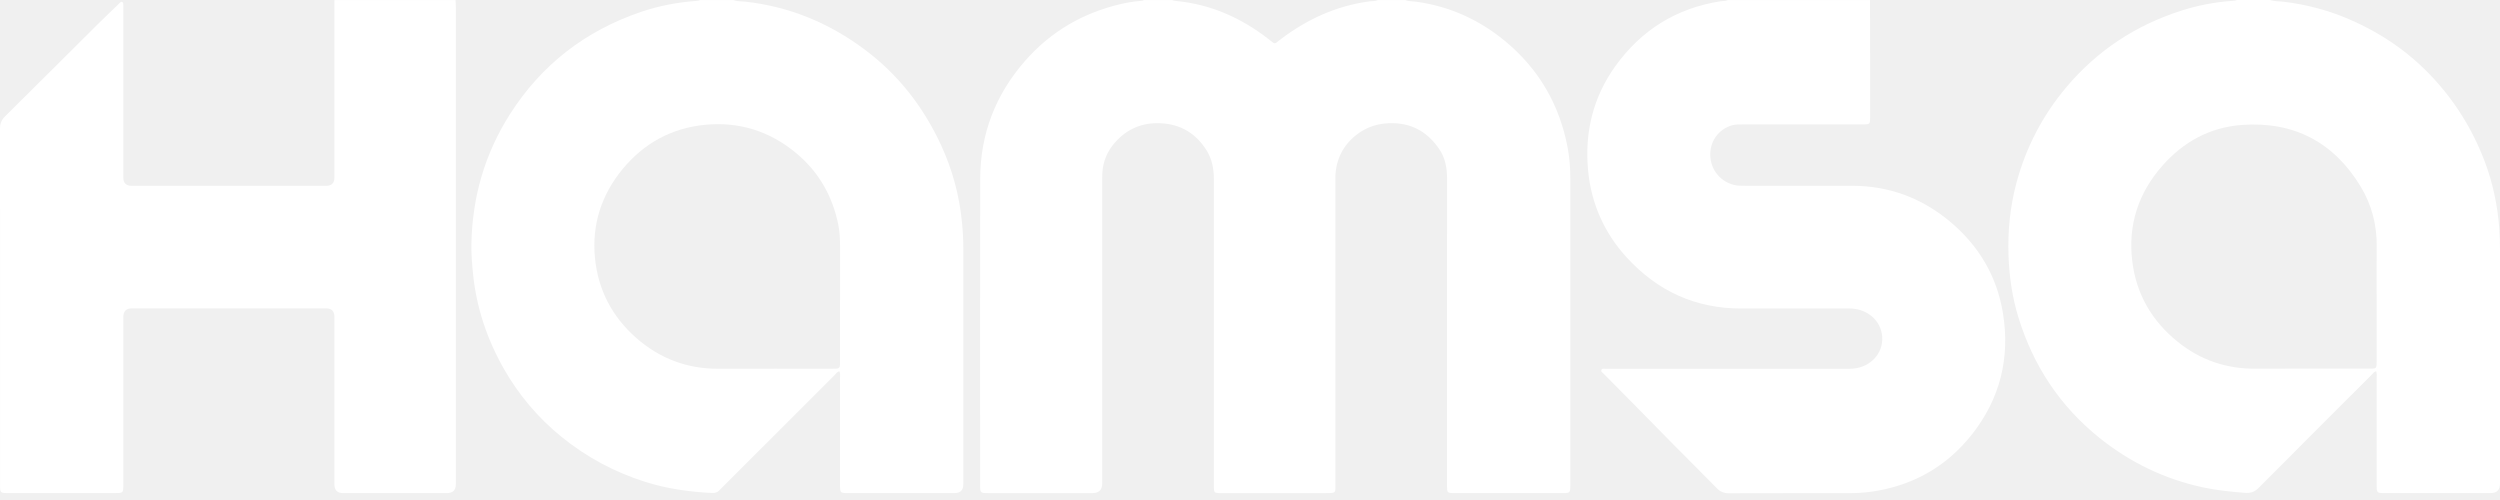
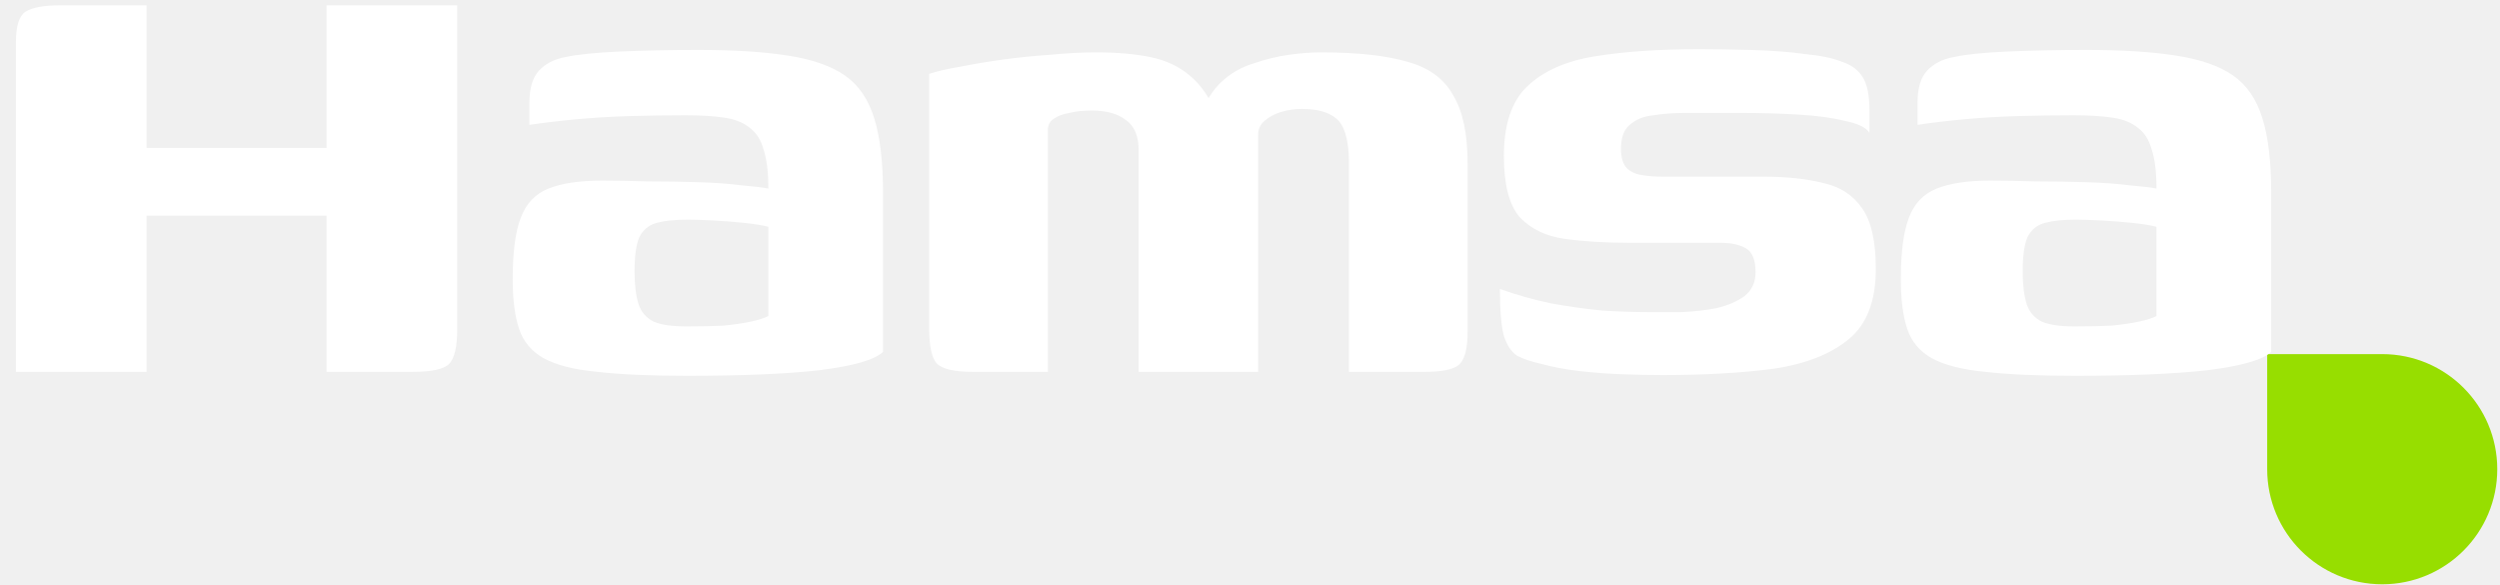
- <svg xmlns="http://www.w3.org/2000/svg" width="100" height="20" viewBox="0 0 100 20" fill="none">
-   <path d="M56.206 0.002C56.345 0.058 56.494 0.048 56.638 0.067C57.971 0.249 59.153 0.78 60.186 1.629C61.544 2.746 62.382 4.181 62.707 5.911C62.781 6.308 62.812 6.71 62.812 7.115C62.812 11.217 62.812 15.318 62.812 19.419C62.812 19.433 62.812 19.448 62.812 19.461C62.808 19.7 62.79 19.723 62.547 19.723C61.078 19.724 59.608 19.724 58.139 19.723C57.902 19.723 57.88 19.699 57.88 19.454C57.879 18.612 57.88 17.77 57.88 16.927C57.88 13.668 57.878 10.409 57.883 7.15C57.883 6.729 57.815 6.328 57.577 5.976C57.143 5.331 56.554 4.954 55.754 4.928C55.187 4.91 54.681 5.054 54.237 5.409C53.717 5.826 53.447 6.369 53.416 7.033C53.412 7.123 53.415 7.215 53.415 7.305C53.415 11.323 53.415 15.341 53.415 19.358C53.415 19.709 53.461 19.725 53.05 19.724C51.671 19.723 50.292 19.724 48.914 19.724C48.865 19.724 48.816 19.725 48.767 19.724C48.577 19.716 48.559 19.697 48.554 19.499C48.553 19.43 48.554 19.361 48.554 19.291C48.554 15.253 48.554 11.213 48.555 7.175C48.555 6.754 48.481 6.354 48.253 5.998C47.827 5.331 47.222 4.966 46.421 4.93C45.69 4.897 45.087 5.151 44.603 5.696C44.292 6.046 44.119 6.456 44.093 6.925C44.087 7.05 44.089 7.175 44.089 7.3C44.089 11.311 44.089 15.321 44.089 19.333C44.089 19.593 43.96 19.723 43.701 19.724C42.316 19.724 40.93 19.724 39.545 19.724C39.209 19.724 39.205 19.722 39.205 19.388C39.205 15.308 39.199 11.227 39.208 7.147C39.212 5.355 39.824 3.78 41.005 2.433C42.033 1.26 43.32 0.513 44.837 0.16C45.094 0.1 45.356 0.058 45.621 0.037C45.669 0.034 45.718 0.027 45.762 0.002H46.89C46.934 0.027 46.982 0.032 47.031 0.037C48.417 0.17 49.635 0.706 50.728 1.553C51.042 1.796 50.944 1.784 51.241 1.56C52.294 0.764 53.457 0.233 54.774 0.055C54.89 0.039 55.011 0.055 55.122 0.002H56.209L56.206 0.002Z" fill="white" />
-   <path d="M90.803 0.001C90.977 0.06 91.161 0.047 91.34 0.069C92.267 0.179 93.157 0.418 94.012 0.79C95.22 1.316 96.291 2.041 97.205 2.993C98.168 3.996 98.891 5.151 99.385 6.449C99.713 7.314 99.902 8.209 99.971 9.132C99.993 9.431 100 9.73 100 10.028C100 13.134 100 16.24 100 19.344C100 19.597 99.874 19.723 99.621 19.723C98.214 19.723 96.809 19.723 95.402 19.723C95.069 19.723 95.067 19.721 95.067 19.384C95.067 17.956 95.067 16.529 95.067 15.102C95.067 15.021 95.08 14.937 95.044 14.848C94.957 14.873 94.916 14.941 94.865 14.992C93.358 16.498 91.848 18.002 90.348 19.514C90.183 19.68 90.02 19.732 89.792 19.714C89.23 19.668 88.669 19.614 88.117 19.494C86.585 19.165 85.211 18.5 83.99 17.524C82.404 16.255 81.333 14.634 80.737 12.698C80.491 11.896 80.37 11.073 80.341 10.231C80.306 9.242 80.402 8.271 80.657 7.317C81.04 5.89 81.708 4.609 82.661 3.479C83.892 2.02 85.426 1.012 87.24 0.43C87.912 0.214 88.602 0.081 89.306 0.034C89.362 0.03 89.418 0.027 89.469 0H90.806L90.803 0.001ZM95.066 11.973C95.066 11.277 95.058 10.58 95.068 9.884C95.082 9.011 94.872 8.196 94.422 7.454C93.34 5.674 91.738 4.847 89.671 4.998C88.397 5.091 87.328 5.677 86.485 6.64C85.532 7.729 85.116 8.999 85.29 10.443C85.449 11.767 86.078 12.84 87.107 13.671C88.01 14.4 89.052 14.756 90.219 14.748C91.723 14.739 93.227 14.745 94.731 14.745C94.786 14.745 94.843 14.748 94.898 14.744C95.032 14.735 95.053 14.715 95.064 14.583C95.068 14.528 95.066 14.471 95.066 14.416C95.066 13.602 95.066 12.787 95.066 11.973Z" fill="white" />
-   <path d="M29.339 0.002C29.491 0.064 29.654 0.049 29.812 0.066C31.58 0.262 33.163 0.92 34.582 1.978C35.934 2.985 36.935 4.276 37.642 5.803C38.099 6.793 38.379 7.829 38.481 8.912C38.514 9.258 38.534 9.605 38.533 9.954C38.531 13.094 38.532 16.235 38.532 19.375C38.532 19.607 38.416 19.723 38.184 19.723C36.77 19.723 35.356 19.723 33.943 19.723C33.605 19.723 33.601 19.721 33.601 19.39C33.601 17.962 33.601 16.535 33.601 15.107C33.601 15.026 33.619 14.94 33.575 14.85C33.487 14.87 33.442 14.946 33.387 15.001C31.914 16.473 30.441 17.944 28.969 19.417C28.905 19.481 28.837 19.542 28.777 19.61C28.695 19.702 28.595 19.725 28.476 19.719C27.569 19.674 26.675 19.549 25.807 19.274C24.579 18.885 23.462 18.287 22.461 17.474C21.52 16.711 20.752 15.801 20.153 14.749C19.484 13.571 19.06 12.314 18.922 10.963C18.882 10.562 18.848 10.158 18.856 9.755C18.891 7.888 19.389 6.156 20.392 4.577C21.654 2.591 23.411 1.236 25.633 0.478C26.348 0.234 27.087 0.094 27.84 0.037C27.895 0.032 27.951 0.03 28.001 0.002H29.338L29.339 0.002ZM33.602 11.98C33.602 11.276 33.602 10.574 33.602 9.87C33.602 9.57 33.59 9.271 33.53 8.977C33.296 7.833 32.746 6.871 31.844 6.122C30.785 5.242 29.559 4.859 28.194 4.993C26.858 5.125 25.752 5.732 24.899 6.769C24.058 7.794 23.672 8.98 23.797 10.304C23.919 11.585 24.479 12.661 25.445 13.513C26.381 14.337 27.475 14.753 28.729 14.75C30.246 14.745 31.764 14.75 33.282 14.749C33.337 14.749 33.394 14.746 33.449 14.746C33.554 14.746 33.6 14.691 33.6 14.59C33.6 14.526 33.601 14.464 33.601 14.401C33.601 13.594 33.601 12.786 33.601 11.979L33.602 11.98Z" fill="white" />
-   <path d="M18.223 0.002C18.227 0.099 18.234 0.197 18.234 0.294C18.234 6.652 18.234 13.01 18.234 19.367C18.234 19.604 18.116 19.723 17.879 19.723C16.494 19.723 15.107 19.723 13.722 19.723C13.492 19.723 13.376 19.606 13.376 19.373C13.376 17.138 13.376 14.902 13.376 12.667C13.376 12.447 13.265 12.336 13.043 12.335C10.453 12.335 7.862 12.335 5.271 12.335C5.047 12.335 4.934 12.451 4.933 12.684C4.933 14.899 4.933 17.113 4.933 19.327C4.933 19.741 4.943 19.723 4.527 19.723C3.135 19.723 1.742 19.723 0.349 19.723C0.003 19.723 0.002 19.722 0.002 19.373C0.003 14.63 0.005 9.888 0 5.145C0 4.941 0.06 4.795 0.206 4.65C1.454 3.418 2.695 2.176 3.94 0.94C4.212 0.671 4.489 0.407 4.765 0.142C4.799 0.109 4.832 0.056 4.886 0.08C4.939 0.102 4.93 0.162 4.932 0.209C4.934 0.279 4.933 0.348 4.933 0.418C4.933 2.646 4.933 4.875 4.933 7.103C4.933 7.323 5.045 7.433 5.268 7.433C7.859 7.433 10.449 7.433 13.04 7.433C13.264 7.433 13.376 7.324 13.376 7.105C13.376 4.737 13.376 2.37 13.376 0.002C14.991 0.002 16.607 0.002 18.223 0.002Z" fill="white" />
-   <path d="M74.8 0.002C74.801 0.866 74.803 1.728 74.805 2.592C74.805 3.289 74.805 3.985 74.805 4.682C74.805 4.97 74.799 4.977 74.515 4.977C72.906 4.977 71.297 4.977 69.689 4.977C69.557 4.977 69.425 4.974 69.294 5.009C68.718 5.167 68.355 5.702 68.417 6.312C68.478 6.915 68.958 7.385 69.558 7.427C69.641 7.432 69.725 7.431 69.808 7.431C71.229 7.431 72.649 7.432 74.07 7.431C75.567 7.429 76.883 7.923 78.022 8.882C79.155 9.838 79.875 11.049 80.116 12.514C80.411 14.31 80.006 15.95 78.873 17.383C77.91 18.601 76.651 19.345 75.122 19.626C74.766 19.691 74.404 19.724 74.042 19.725C72.413 19.728 70.783 19.724 69.154 19.73C68.958 19.73 68.816 19.674 68.677 19.532C67.913 18.751 67.131 17.986 66.369 17.202C65.636 16.448 64.891 15.707 64.154 14.957C64.109 14.911 64.023 14.87 64.06 14.791C64.09 14.727 64.172 14.752 64.233 14.752C64.559 14.75 64.887 14.751 65.214 14.751C68.125 14.751 71.036 14.749 73.947 14.752C74.343 14.752 74.686 14.641 74.966 14.354C75.449 13.857 75.384 13.043 74.833 12.621C74.572 12.421 74.28 12.339 73.956 12.339C72.522 12.341 71.087 12.336 69.653 12.34C67.817 12.344 66.291 11.637 65.066 10.295C64.166 9.311 63.645 8.134 63.522 6.802C63.383 5.291 63.723 3.889 64.611 2.65C65.651 1.2 67.059 0.323 68.83 0.049C68.925 0.035 69.026 0.049 69.116 0.003H74.799L74.8 0.002Z" fill="white" />
+ <svg xmlns="http://www.w3.org/2000/svg" width="261" height="61" viewBox="0 0 261 61" fill="none">
+   <g clip-path="url(#clip0_4239_6157)">
+     <path d="M260.818 48.984C260.818 42.348 255.439 36.969 248.803 36.969H236.788V48.984C236.788 55.62 242.167 60.999 248.803 60.999C255.439 60.999 260.818 55.62 260.818 48.984Z" fill="#97DE00" />
+     <path d="M216.743 39.234C212.861 39.234 209.728 39.096 207.344 38.818C204.959 38.596 203.101 38.125 201.77 37.404C200.495 36.683 199.635 35.657 199.192 34.327C198.748 32.996 198.526 31.276 198.526 29.169C198.526 26.341 198.804 24.206 199.358 22.764C199.913 21.267 200.883 20.241 202.27 19.686C203.656 19.132 205.514 18.855 207.843 18.855C209.229 18.855 210.81 18.882 212.584 18.938C214.414 18.938 216.189 18.966 217.908 19.021C219.682 19.076 221.207 19.187 222.483 19.354C223.814 19.465 224.729 19.576 225.228 19.686C225.228 17.967 225.061 16.609 224.729 15.611C224.451 14.612 223.98 13.864 223.315 13.365C222.649 12.81 221.762 12.45 220.653 12.283C219.544 12.117 218.185 12.034 216.577 12.034C214.636 12.034 212.695 12.062 210.754 12.117C208.869 12.172 207.011 12.283 205.181 12.45C203.406 12.616 201.77 12.81 200.273 13.032V10.703C200.273 9.206 200.606 8.097 201.271 7.376C201.937 6.655 202.852 6.183 204.016 5.962C205.292 5.684 207.177 5.49 209.673 5.379C212.224 5.268 214.969 5.213 217.908 5.213C221.623 5.213 224.729 5.407 227.224 5.795C229.775 6.183 231.771 6.877 233.213 7.875C234.655 8.873 235.681 10.37 236.291 12.367C236.901 14.307 237.206 16.914 237.206 20.186V36.739C236.319 37.571 234.1 38.208 230.551 38.652C227.058 39.04 222.455 39.234 216.743 39.234ZM216.66 34.077C218.213 34.077 219.516 34.049 220.57 33.994C221.679 33.883 222.621 33.744 223.398 33.578C224.174 33.411 224.784 33.217 225.228 32.996V23.679C224.618 23.513 223.758 23.374 222.649 23.263C221.595 23.152 220.514 23.069 219.405 23.014C218.296 22.958 217.436 22.931 216.826 22.931C215.495 22.931 214.414 23.041 213.582 23.263C212.75 23.485 212.14 23.984 211.752 24.761C211.42 25.537 211.253 26.729 211.253 28.337C211.253 29.724 211.392 30.861 211.669 31.748C211.946 32.58 212.473 33.19 213.25 33.578C214.026 33.911 215.163 34.077 216.66 34.077Z" fill="white" />
+     <path d="M173.706 39.156C172.375 39.156 170.961 39.128 169.463 39.073C167.966 39.017 166.469 38.907 164.972 38.74C163.53 38.574 162.199 38.324 160.979 37.992C159.981 37.77 159.149 37.492 158.483 37.16C157.873 36.772 157.402 36.078 157.069 35.08C156.792 34.026 156.653 32.391 156.653 30.172C158.372 30.782 160.147 31.282 161.977 31.67C163.807 32.002 165.582 32.252 167.301 32.418C169.075 32.529 170.711 32.585 172.208 32.585C173.262 32.585 174.399 32.585 175.619 32.585C176.894 32.529 178.114 32.391 179.279 32.169C180.443 31.892 181.414 31.476 182.19 30.921C182.967 30.311 183.355 29.479 183.355 28.426C183.355 27.15 183.022 26.318 182.356 25.93C181.691 25.542 180.804 25.348 179.695 25.348H170.212C167.661 25.348 165.387 25.209 163.391 24.932C161.45 24.655 159.897 23.906 158.733 22.686C157.624 21.411 157.069 19.276 157.069 16.281C157.069 13.009 157.873 10.597 159.481 9.044C161.145 7.436 163.502 6.382 166.552 5.883C169.602 5.384 173.262 5.135 177.532 5.135C179.085 5.135 180.887 5.163 182.939 5.218C185.045 5.273 186.875 5.412 188.428 5.634C190.147 5.8 191.478 6.077 192.421 6.466C193.419 6.798 194.14 7.353 194.583 8.129C195.027 8.85 195.249 9.987 195.249 11.54V13.869C194.916 13.314 194.057 12.898 192.67 12.621C191.339 12.288 189.703 12.067 187.763 11.956C185.877 11.845 183.882 11.789 181.774 11.789C179.722 11.789 177.809 11.789 176.035 11.789C174.815 11.789 173.678 11.873 172.624 12.039C171.626 12.15 170.822 12.482 170.212 13.037C169.602 13.536 169.297 14.368 169.297 15.533C169.297 16.42 169.491 17.085 169.879 17.529C170.267 17.917 170.794 18.167 171.46 18.277C172.125 18.388 172.874 18.444 173.706 18.444H184.27C186.598 18.444 188.65 18.666 190.424 19.109C192.199 19.497 193.558 20.385 194.5 21.771C195.443 23.102 195.914 25.209 195.914 28.093C195.914 31.42 194.972 33.86 193.086 35.413C191.201 36.966 188.594 37.992 185.267 38.491C181.941 38.934 178.086 39.156 173.706 39.156Z" fill="white" />
+     <path d="M101.622 38.823C99.736 38.823 98.489 38.545 97.879 37.991C97.324 37.436 97.047 36.189 97.047 34.248V7.713C97.879 7.435 98.96 7.186 100.291 6.964C101.677 6.687 103.175 6.437 104.783 6.215C106.391 5.994 108.027 5.827 109.691 5.716C111.41 5.55 112.99 5.467 114.432 5.467C116.65 5.467 118.563 5.633 120.171 5.966C121.78 6.299 123.138 6.936 124.247 7.879C125.412 8.822 126.382 10.236 127.159 12.121L125.412 12.038C125.911 10.596 126.632 9.432 127.575 8.545C128.517 7.657 129.626 7.02 130.902 6.631C132.177 6.188 133.425 5.883 134.645 5.716C135.865 5.55 136.974 5.467 137.972 5.467C141.799 5.467 144.821 5.8 147.039 6.465C149.257 7.075 150.838 8.24 151.781 9.959C152.779 11.622 153.278 13.979 153.278 17.029V34.664C153.278 36.494 152.945 37.658 152.28 38.157C151.67 38.601 150.505 38.823 148.786 38.823H140.884C140.884 35.107 140.884 31.419 140.884 27.759C140.884 24.044 140.884 20.329 140.884 16.613C140.828 14.45 140.385 13.036 139.553 12.371C138.776 11.705 137.584 11.373 135.976 11.373C135.2 11.373 134.451 11.484 133.73 11.705C133.065 11.927 132.51 12.232 132.066 12.62C131.623 13.009 131.401 13.48 131.401 14.034V38.823H118.924V15.698C118.924 14.201 118.48 13.147 117.593 12.537C116.761 11.872 115.569 11.539 114.016 11.539C113.129 11.539 112.352 11.622 111.687 11.789C111.021 11.899 110.495 12.094 110.106 12.371C109.718 12.593 109.496 12.953 109.441 13.452V38.823H101.622Z" fill="white" />
+     <path d="M71.763 39.234C67.881 39.234 64.748 39.096 62.363 38.818C59.979 38.596 58.121 38.125 56.79 37.404C55.514 36.683 54.655 35.657 54.211 34.327C53.768 32.996 53.546 31.276 53.546 29.169C53.546 26.341 53.823 24.206 54.378 22.764C54.932 21.267 55.903 20.241 57.289 19.686C58.675 19.132 60.533 18.855 62.862 18.855C64.249 18.855 65.829 18.882 67.604 18.938C69.434 18.938 71.208 18.966 72.927 19.021C74.702 19.076 76.227 19.187 77.502 19.354C78.833 19.465 79.748 19.576 80.247 19.686C80.247 17.967 80.081 16.609 79.748 15.611C79.471 14.612 78.999 13.864 78.334 13.365C77.669 12.81 76.781 12.45 75.672 12.283C74.563 12.117 73.204 12.034 71.596 12.034C69.655 12.034 67.715 12.062 65.774 12.117C63.888 12.172 62.03 12.283 60.2 12.45C58.426 12.616 56.79 12.81 55.293 13.032V10.703C55.293 9.206 55.625 8.097 56.291 7.376C56.956 6.655 57.871 6.183 59.036 5.962C60.311 5.684 62.197 5.49 64.692 5.379C67.243 5.268 69.988 5.213 72.927 5.213C76.643 5.213 79.748 5.407 82.244 5.795C84.794 6.183 86.791 6.877 88.233 7.875C89.674 8.873 90.7 10.37 91.31 12.367C91.92 14.307 92.225 16.914 92.225 20.186V36.739C91.338 37.571 89.12 38.208 85.571 38.652C82.077 39.04 77.475 39.234 71.763 39.234ZM71.68 34.077C73.232 34.077 74.535 34.049 75.589 33.994C76.698 33.883 77.641 33.744 78.417 33.578C79.194 33.411 79.804 33.217 80.247 32.996V23.679C79.637 23.513 78.778 23.374 77.669 23.263C76.615 23.152 75.534 23.069 74.424 23.014C73.315 22.958 72.456 22.931 71.846 22.931C70.515 22.931 69.434 23.041 68.602 23.263C67.77 23.485 67.16 23.984 66.772 24.761C66.439 25.537 66.273 26.729 66.273 28.337C66.273 29.724 66.411 30.861 66.689 31.748C66.966 32.58 67.493 33.19 68.269 33.578C69.045 33.911 70.182 34.077 71.68 34.077Z" fill="white" />
+     <path d="M1.665 38.82V4.383C1.665 2.719 1.998 1.666 2.663 1.222C3.384 0.778 4.576 0.557 6.24 0.557H15.307V15.446H34.106V0.557H47.748V34.495C47.748 36.214 47.47 37.379 46.916 37.989C46.361 38.543 45.086 38.82 43.09 38.82H34.106V22.517H15.307V38.82H1.665Z" fill="white" />
+   </g>
+   <defs>
+     <clipPath id="clip0_4239_6157">
+       <rect width="260.636" height="61" fill="white" transform="translate(0.181641)" />
+     </clipPath>
+   </defs>
</svg>
